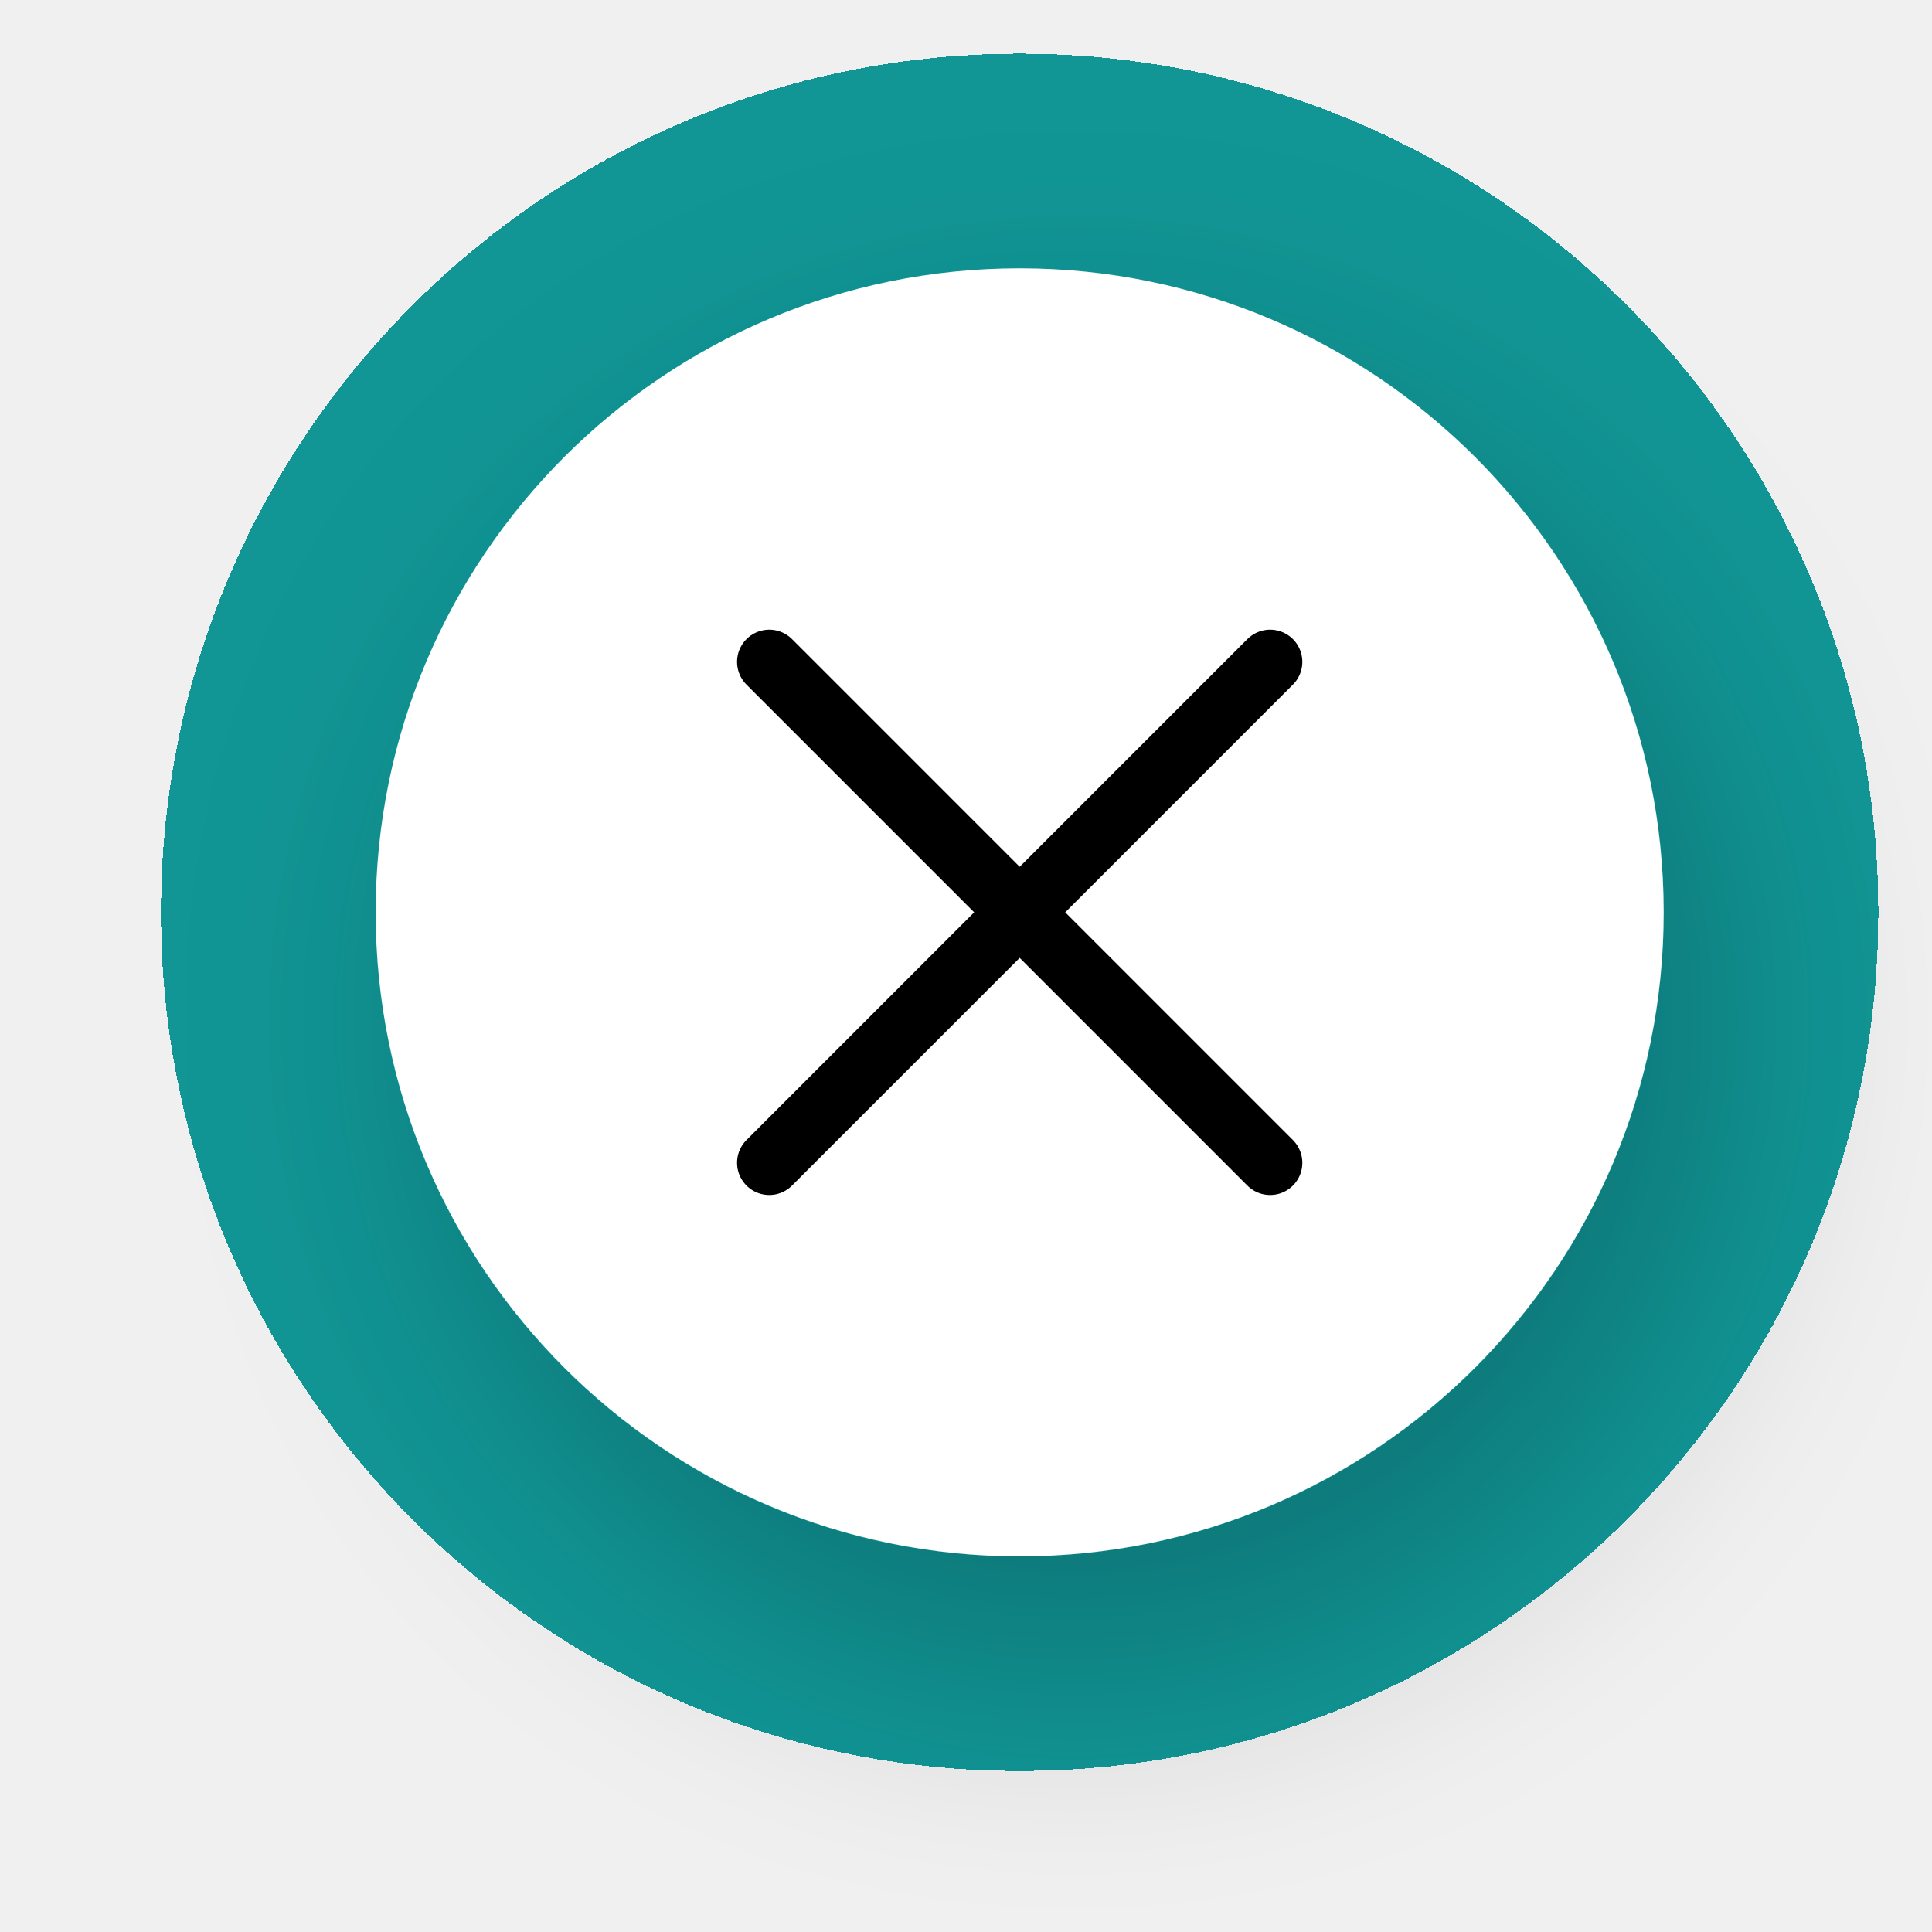
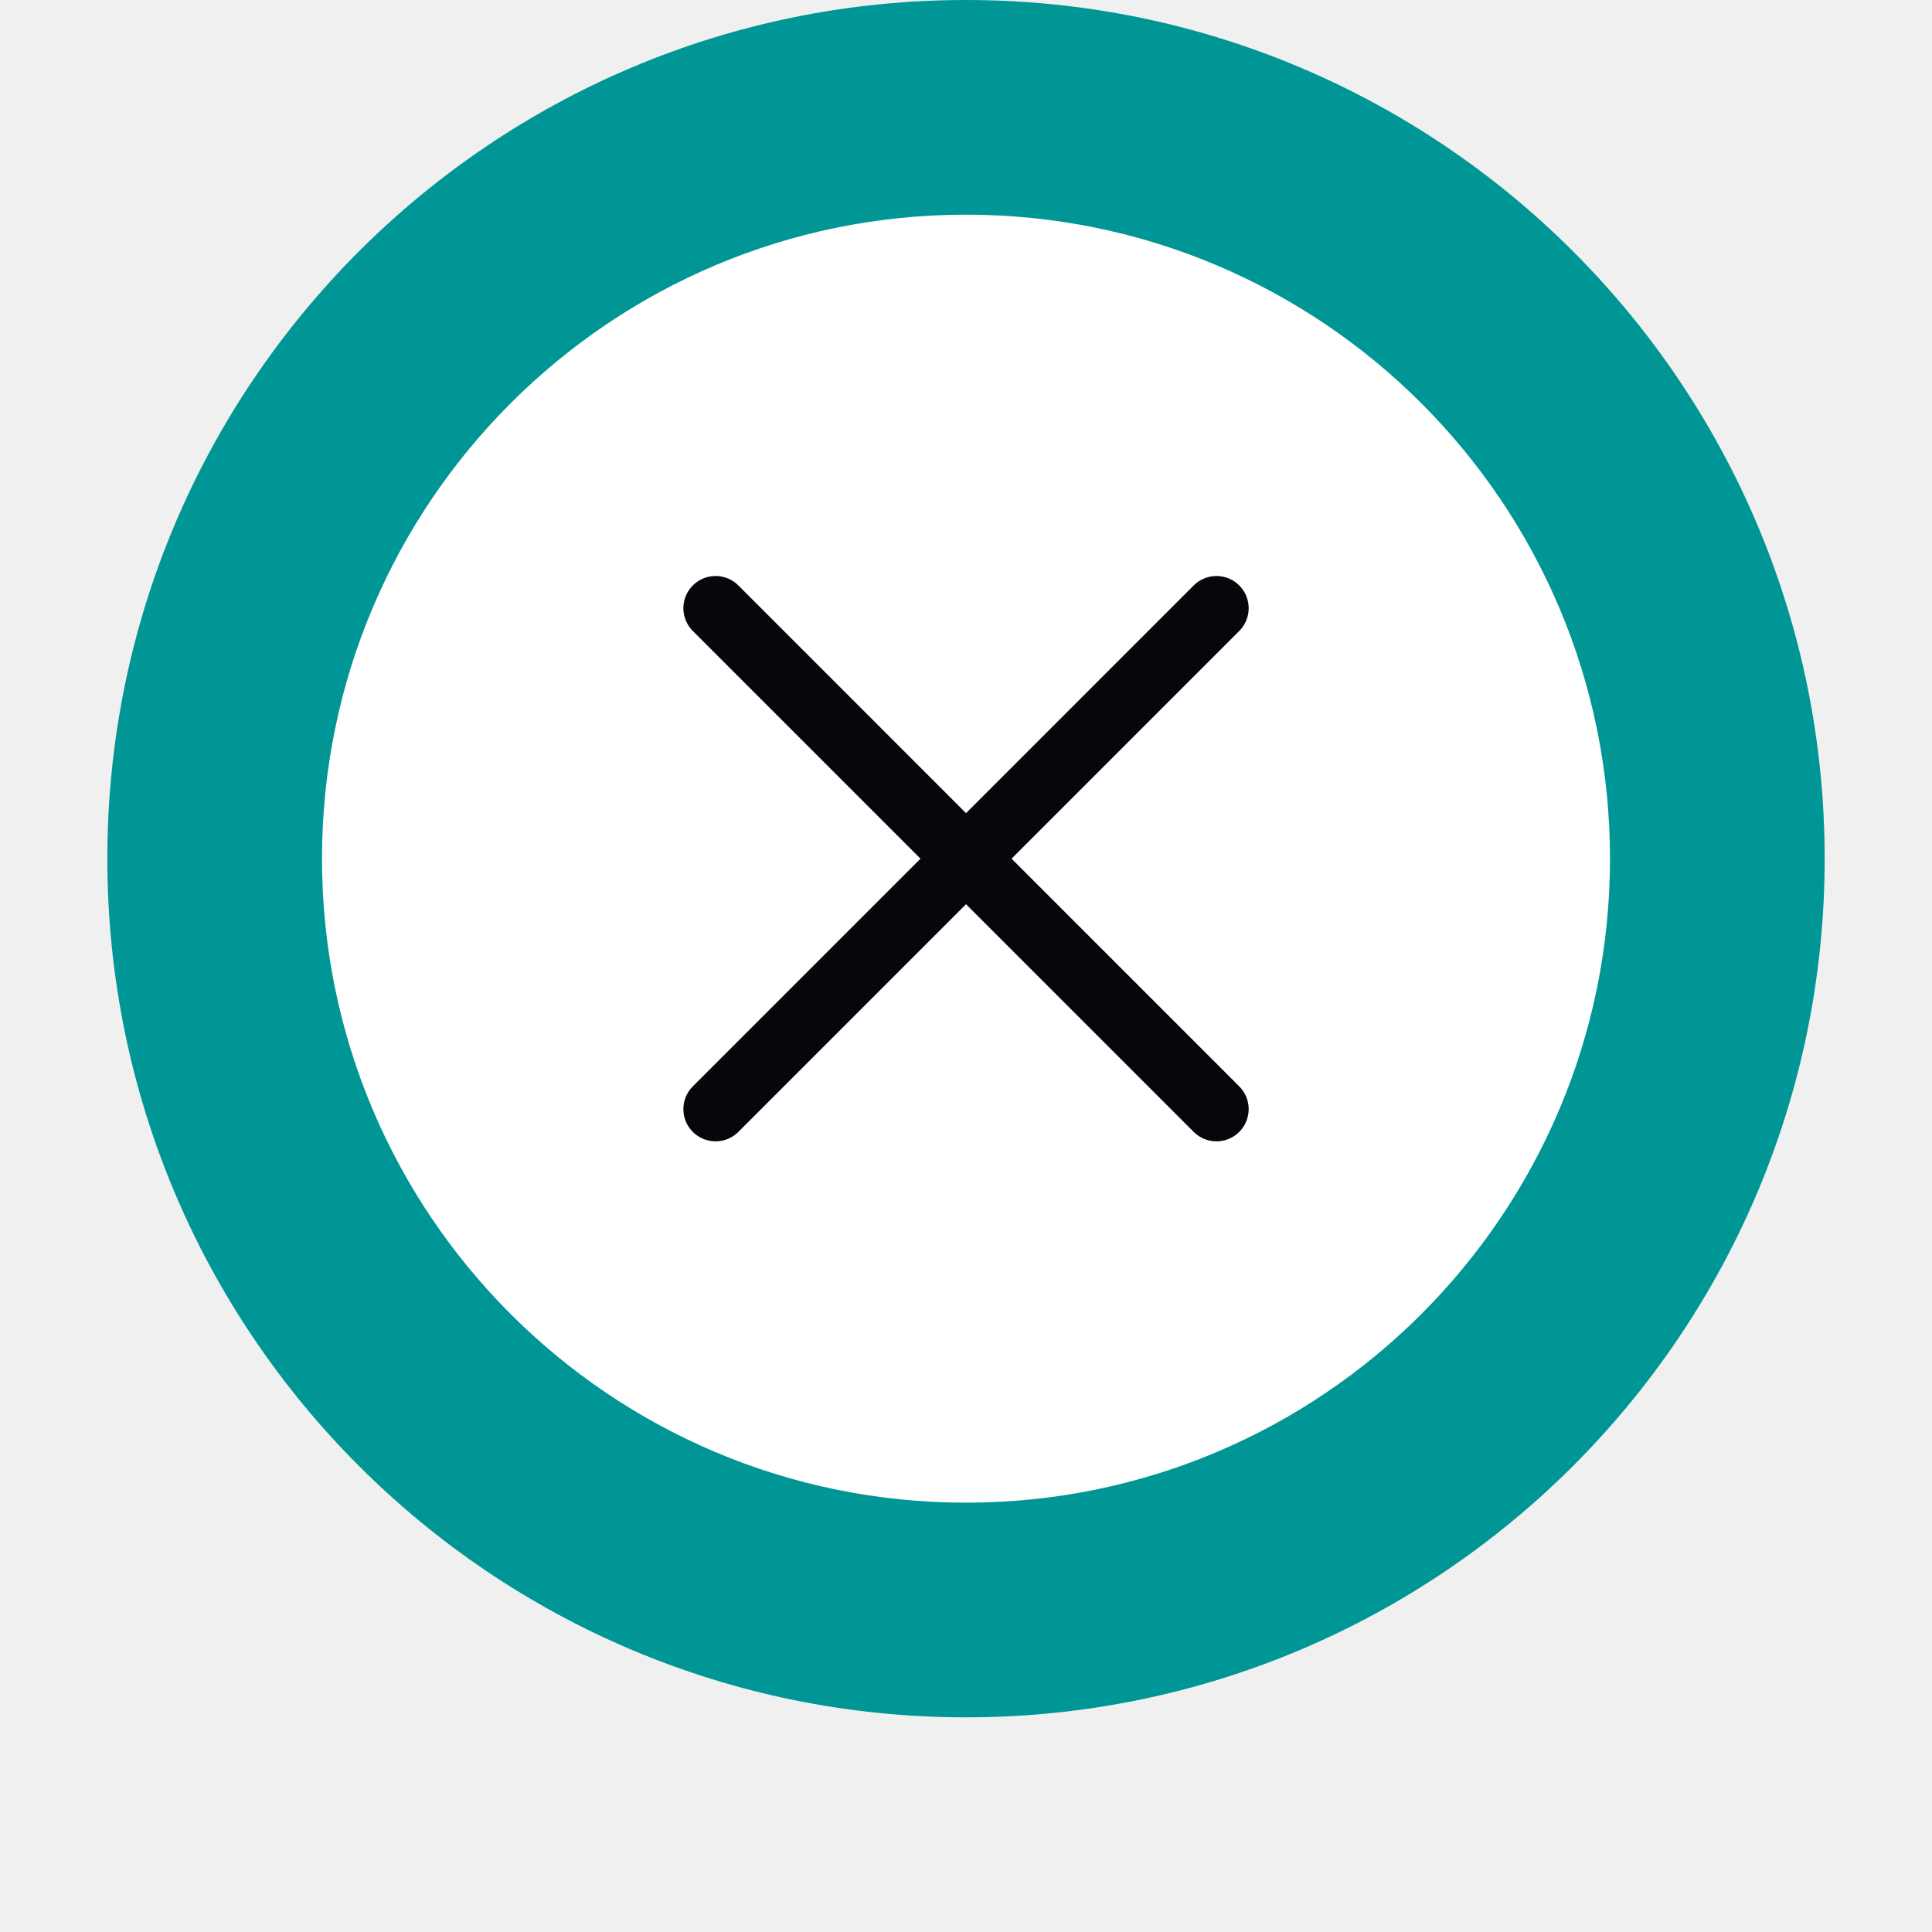
- <svg xmlns="http://www.w3.org/2000/svg" viewBox="0 0 36 36" fill="none">
-   <g filter="url(#filter0_d_1691_36196)">
-     <path stroke="" d="M3 17C3 8.163 10.163 1 19 1C27.837 1 35 8.163 35 17C35 25.837 27.837 33 19 33C10.163 33 3 25.837 3 17Z" fill="#119695" shape-rendering="crispEdges" />
-     <g filter="url(#filter1_d_1691_36196)">
-       <circle cx="19" cy="17" r="12" fill="white" />
-     </g>
-     <path stroke="black" d="M23.667 12.333L14.334 21.667M14.334 12.333L23.667 21.667" stroke-width="1.2" stroke-linecap="round" stroke-linejoin="round" />
-   </g>
+ <svg xmlns="http://www.w3.org/2000/svg" width="32" height="32" viewBox="0 0 32 36" fill="none">
+   <path d="M0 16C0 7.163 7.163 0 16 0C24.837 0 32 7.163 32 16C32 24.837 24.837 32 16 32C7.163 32 0 24.837 0 16Z" fill="#009695" />
+   <path d="M0 16C0 7.163 7.163 0 16 0C24.837 0 32 7.163 32 16C32 24.837 24.837 32 16 32C7.163 32 0 24.837 0 16Z" fill="url(#paint0_radial_1691_36196)" />
+   <circle cx="16" cy="16" r="12" fill="white" />
+   <path d="M20.667 11.333L11.334 20.667M11.334 11.333L20.667 20.667" stroke="#05070C" stroke-width="1.2" stroke-linecap="round" stroke-linejoin="round" />
  <defs>
-     <filter id="filter0_d_1691_36196" x="0" y="0" width="40" height="40" filterUnits="userSpaceOnUse" color-interpolation-filters="sRGB">
-       <feFlood flood-opacity="0" result="BackgroundImageFix" />
-       <feOffset dx="1" dy="3" />
-       <feGaussianBlur stdDeviation="2" />
-       <feComposite in2="hardAlpha" operator="out" />
-       <feColorMatrix type="matrix" values="0 0 0 0 0 0 0 0 0 0.043 0 0 0 0 0.09 0 0 0 0.12 0" />
-       <feBlend mode="normal" in2="BackgroundImageFix" result="effect1_dropShadow_1691_36196" />
-       <feBlend mode="normal" in="SourceGraphic" in2="effect1_dropShadow_1691_36196" result="shape" />
-     </filter>
-     <filter id="filter1_d_1691_36196" x="3.5" y="2.5" width="33" height="33" filterUnits="userSpaceOnUse" color-interpolation-filters="sRGB">
-       <feFlood flood-opacity="0" result="BackgroundImageFix" />
-       <feColorMatrix in="SourceAlpha" type="matrix" values="0 0 0 0 0 0 0 0 0 0 0 0 0 0 0 0 0 0 127 0" result="hardAlpha" />
-       <feOffset dx="1" dy="2" />
-       <feGaussianBlur stdDeviation="2.25" />
-       <feComposite in2="hardAlpha" operator="out" />
-       <feColorMatrix type="matrix" values="0 0 0 0 0 0 0 0 0 0.041 0 0 0 0 0.09 0 0 0 0.24 0" />
-       <feBlend mode="normal" in2="BackgroundImageFix" result="effect1_dropShadow_1691_36196" />
-       <feBlend mode="normal" in="SourceGraphic" in2="effect1_dropShadow_1691_36196" result="shape" />
-     </filter>
-   </defs>
+ 
+ </defs>
</svg>
